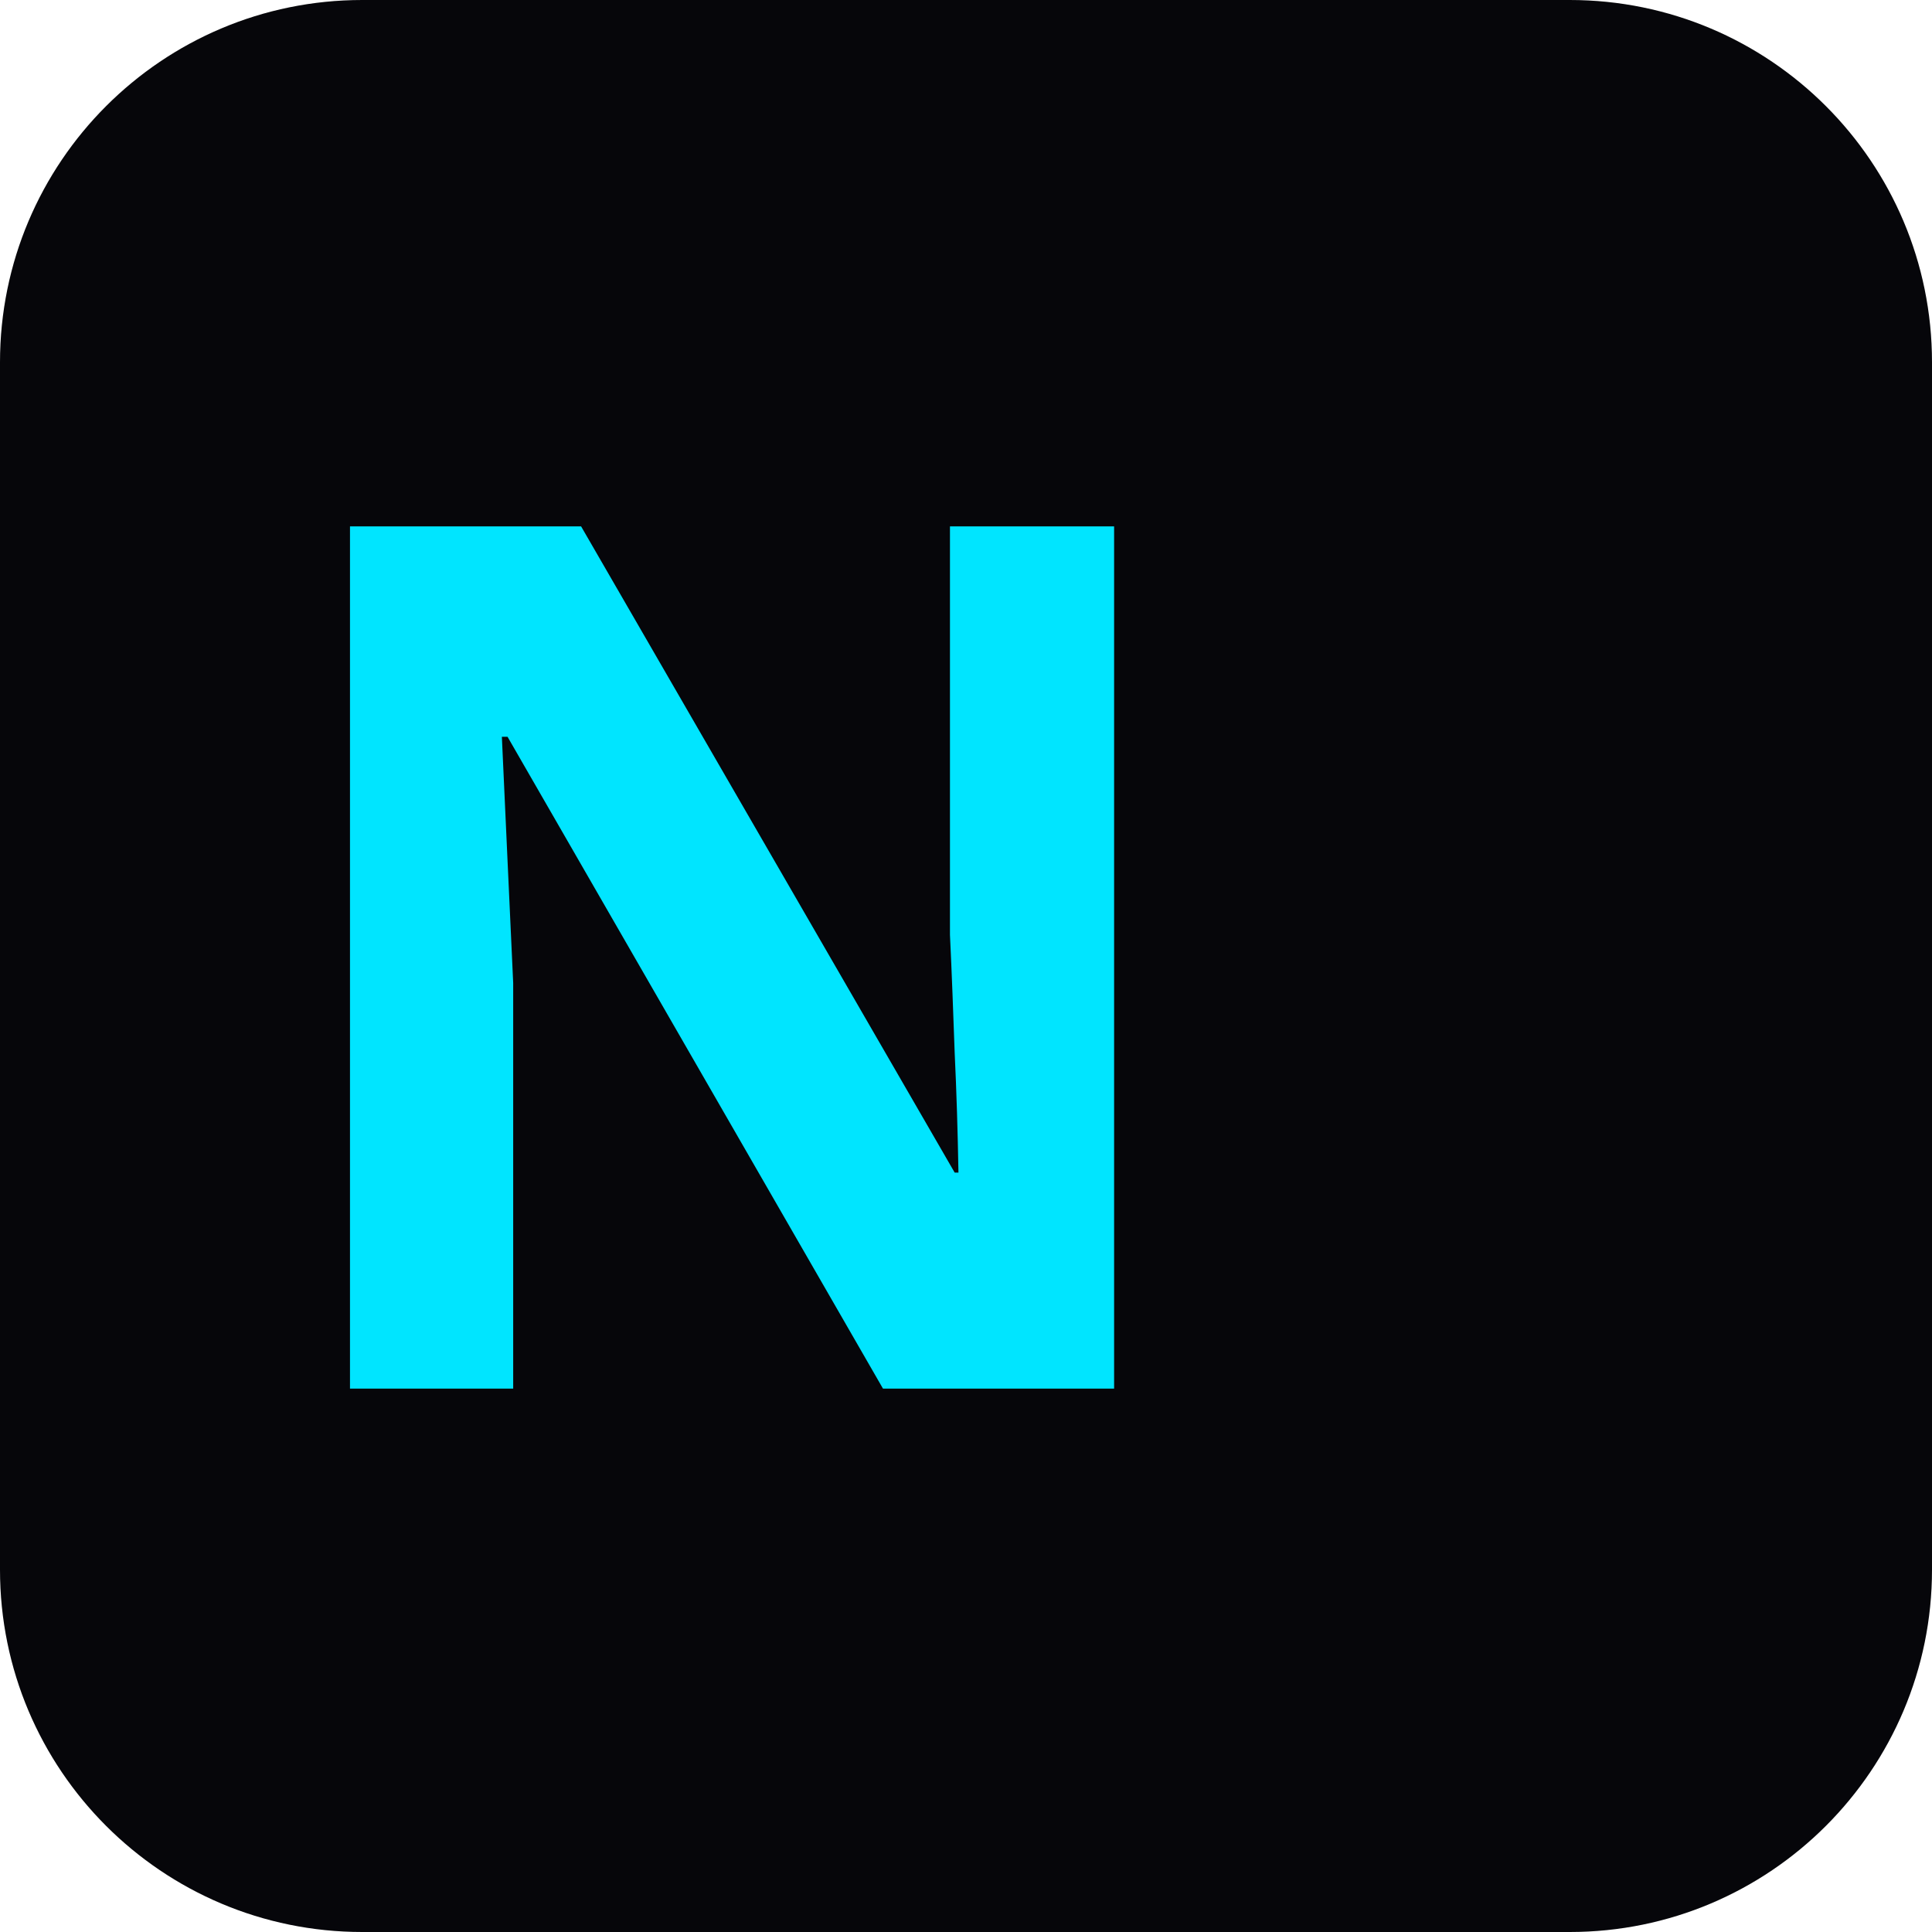
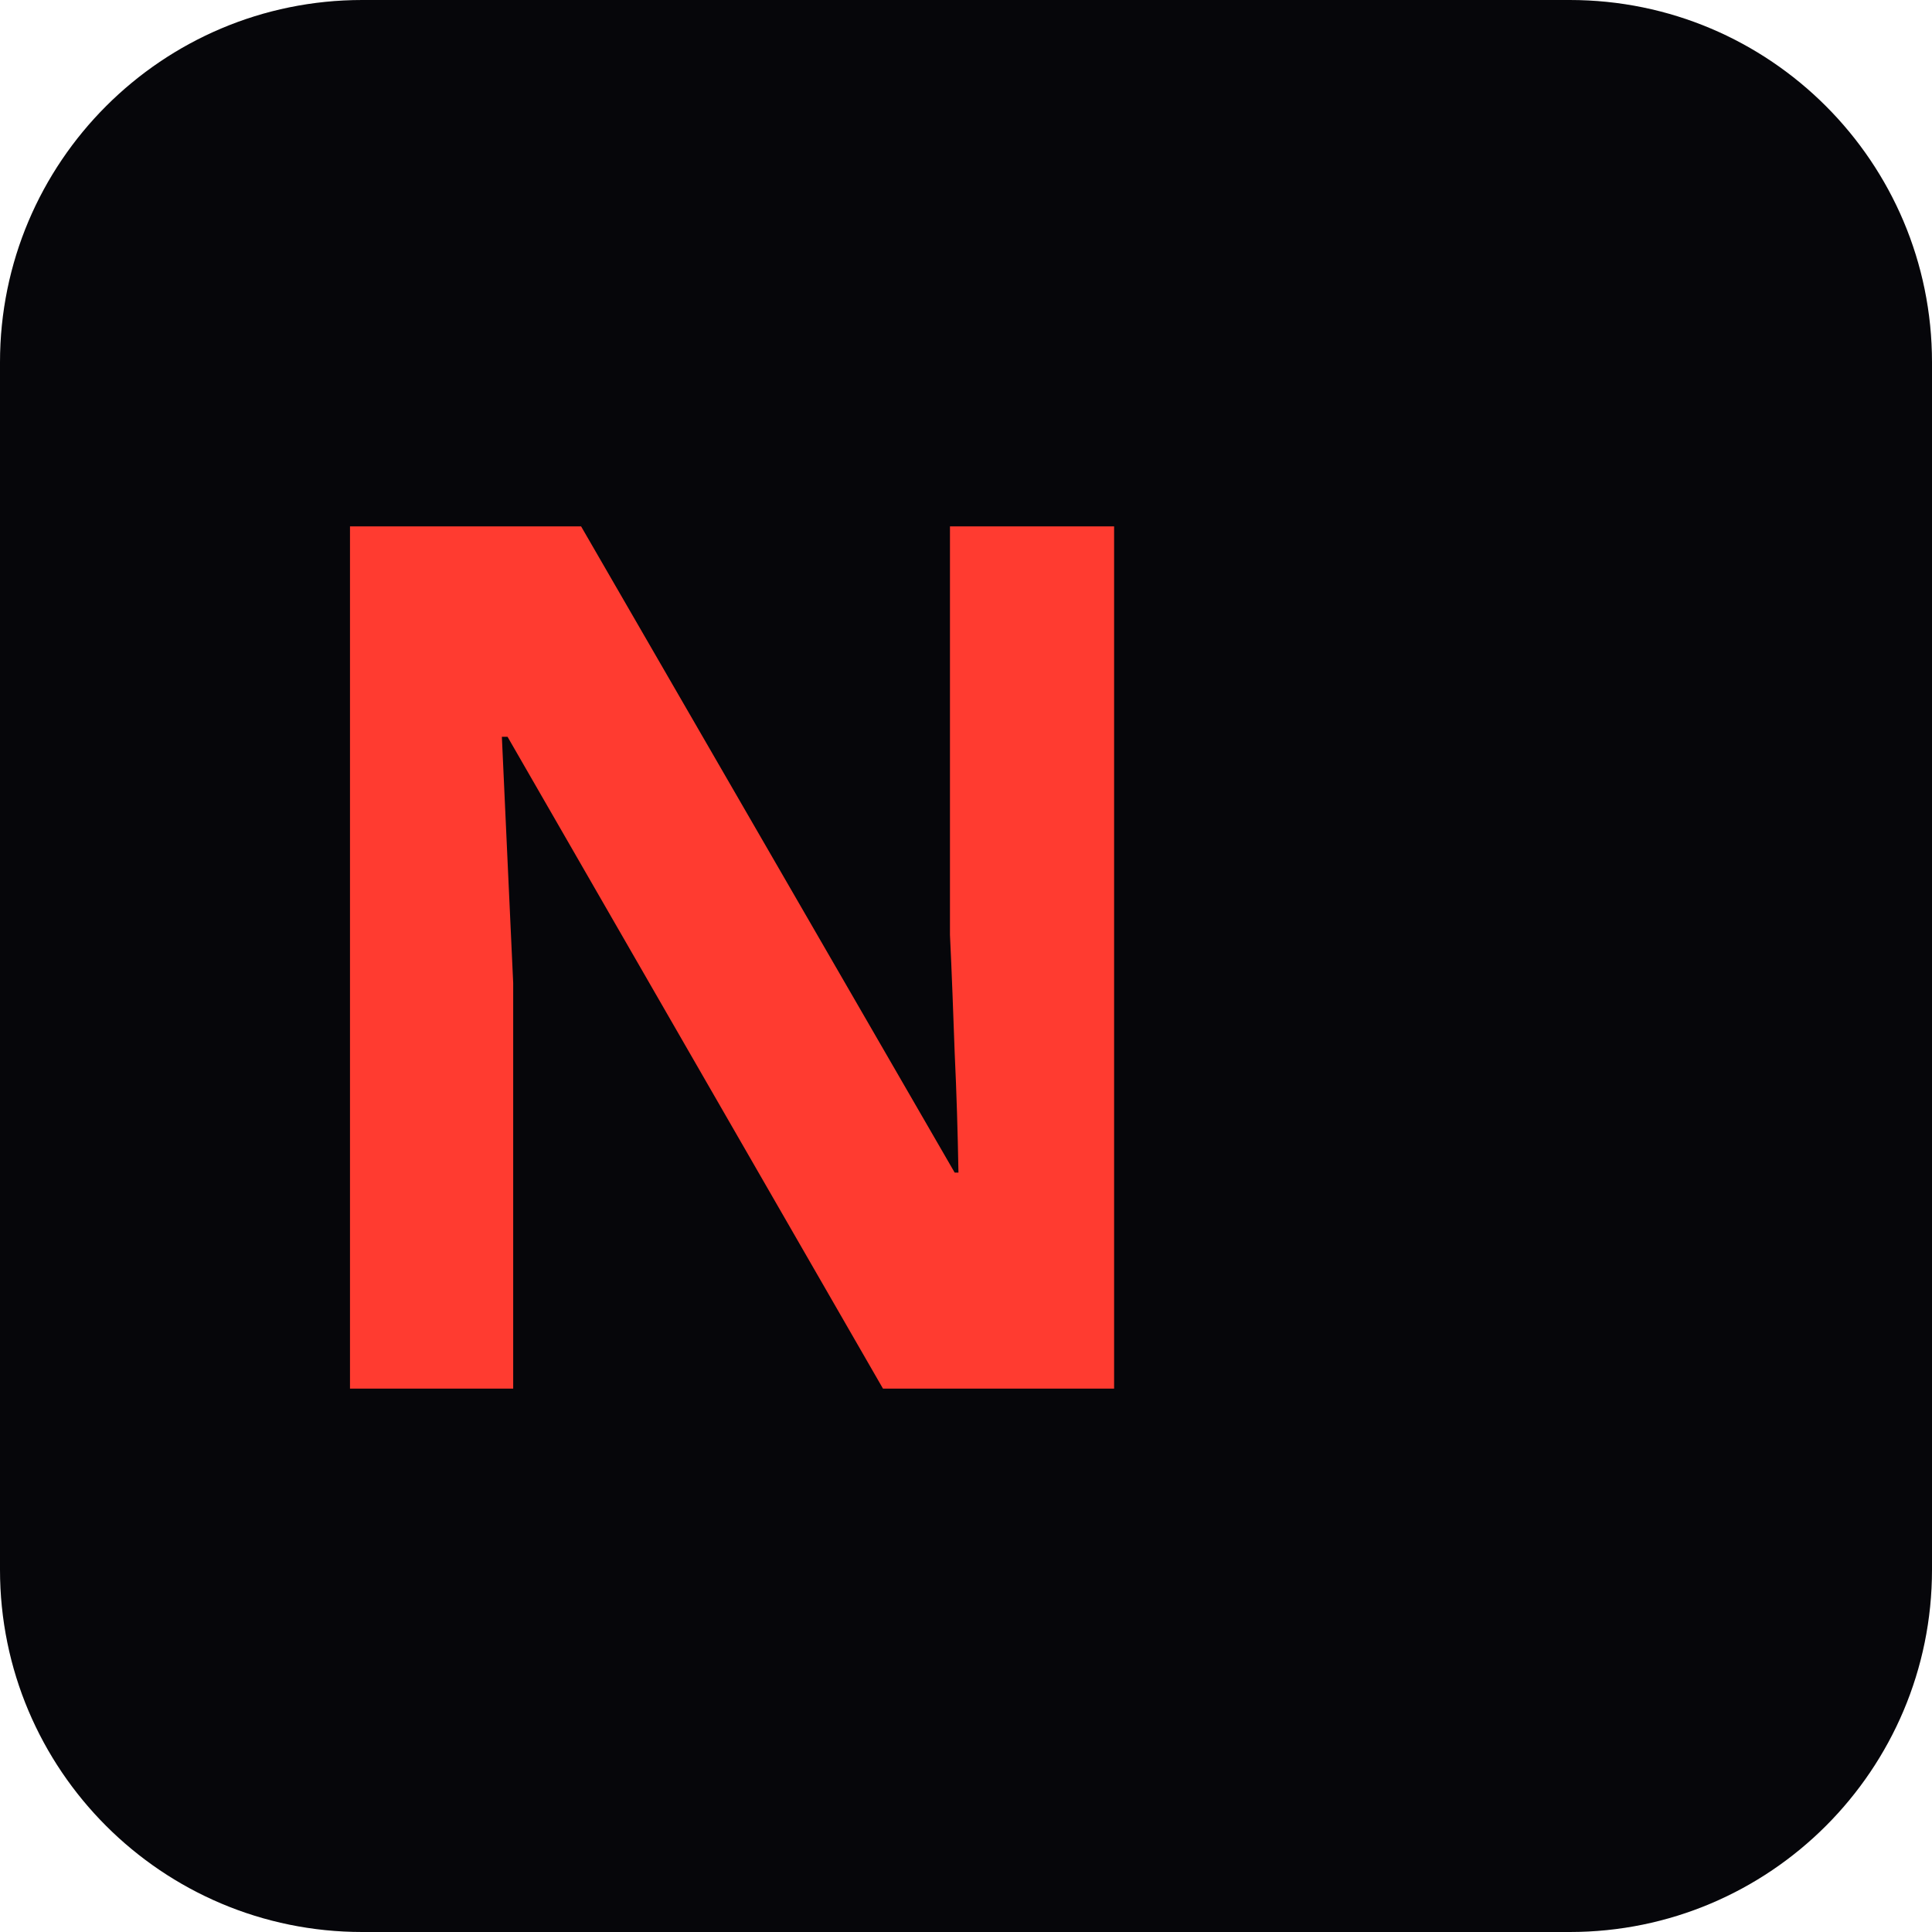
<svg xmlns="http://www.w3.org/2000/svg" viewBox="0 0 32 32">
  <rect width="32" height="32" rx="6" fill="#06060a" />
-   <text x="4" y="23" font-family="sans-serif" font-size="20" font-weight="900" fill="#00e5ff">N</text>
+   <text x="4" y="23" font-family="sans-serif" font-size="20" font-weight="900" fill="#ff3b30">N</text>
</svg>
